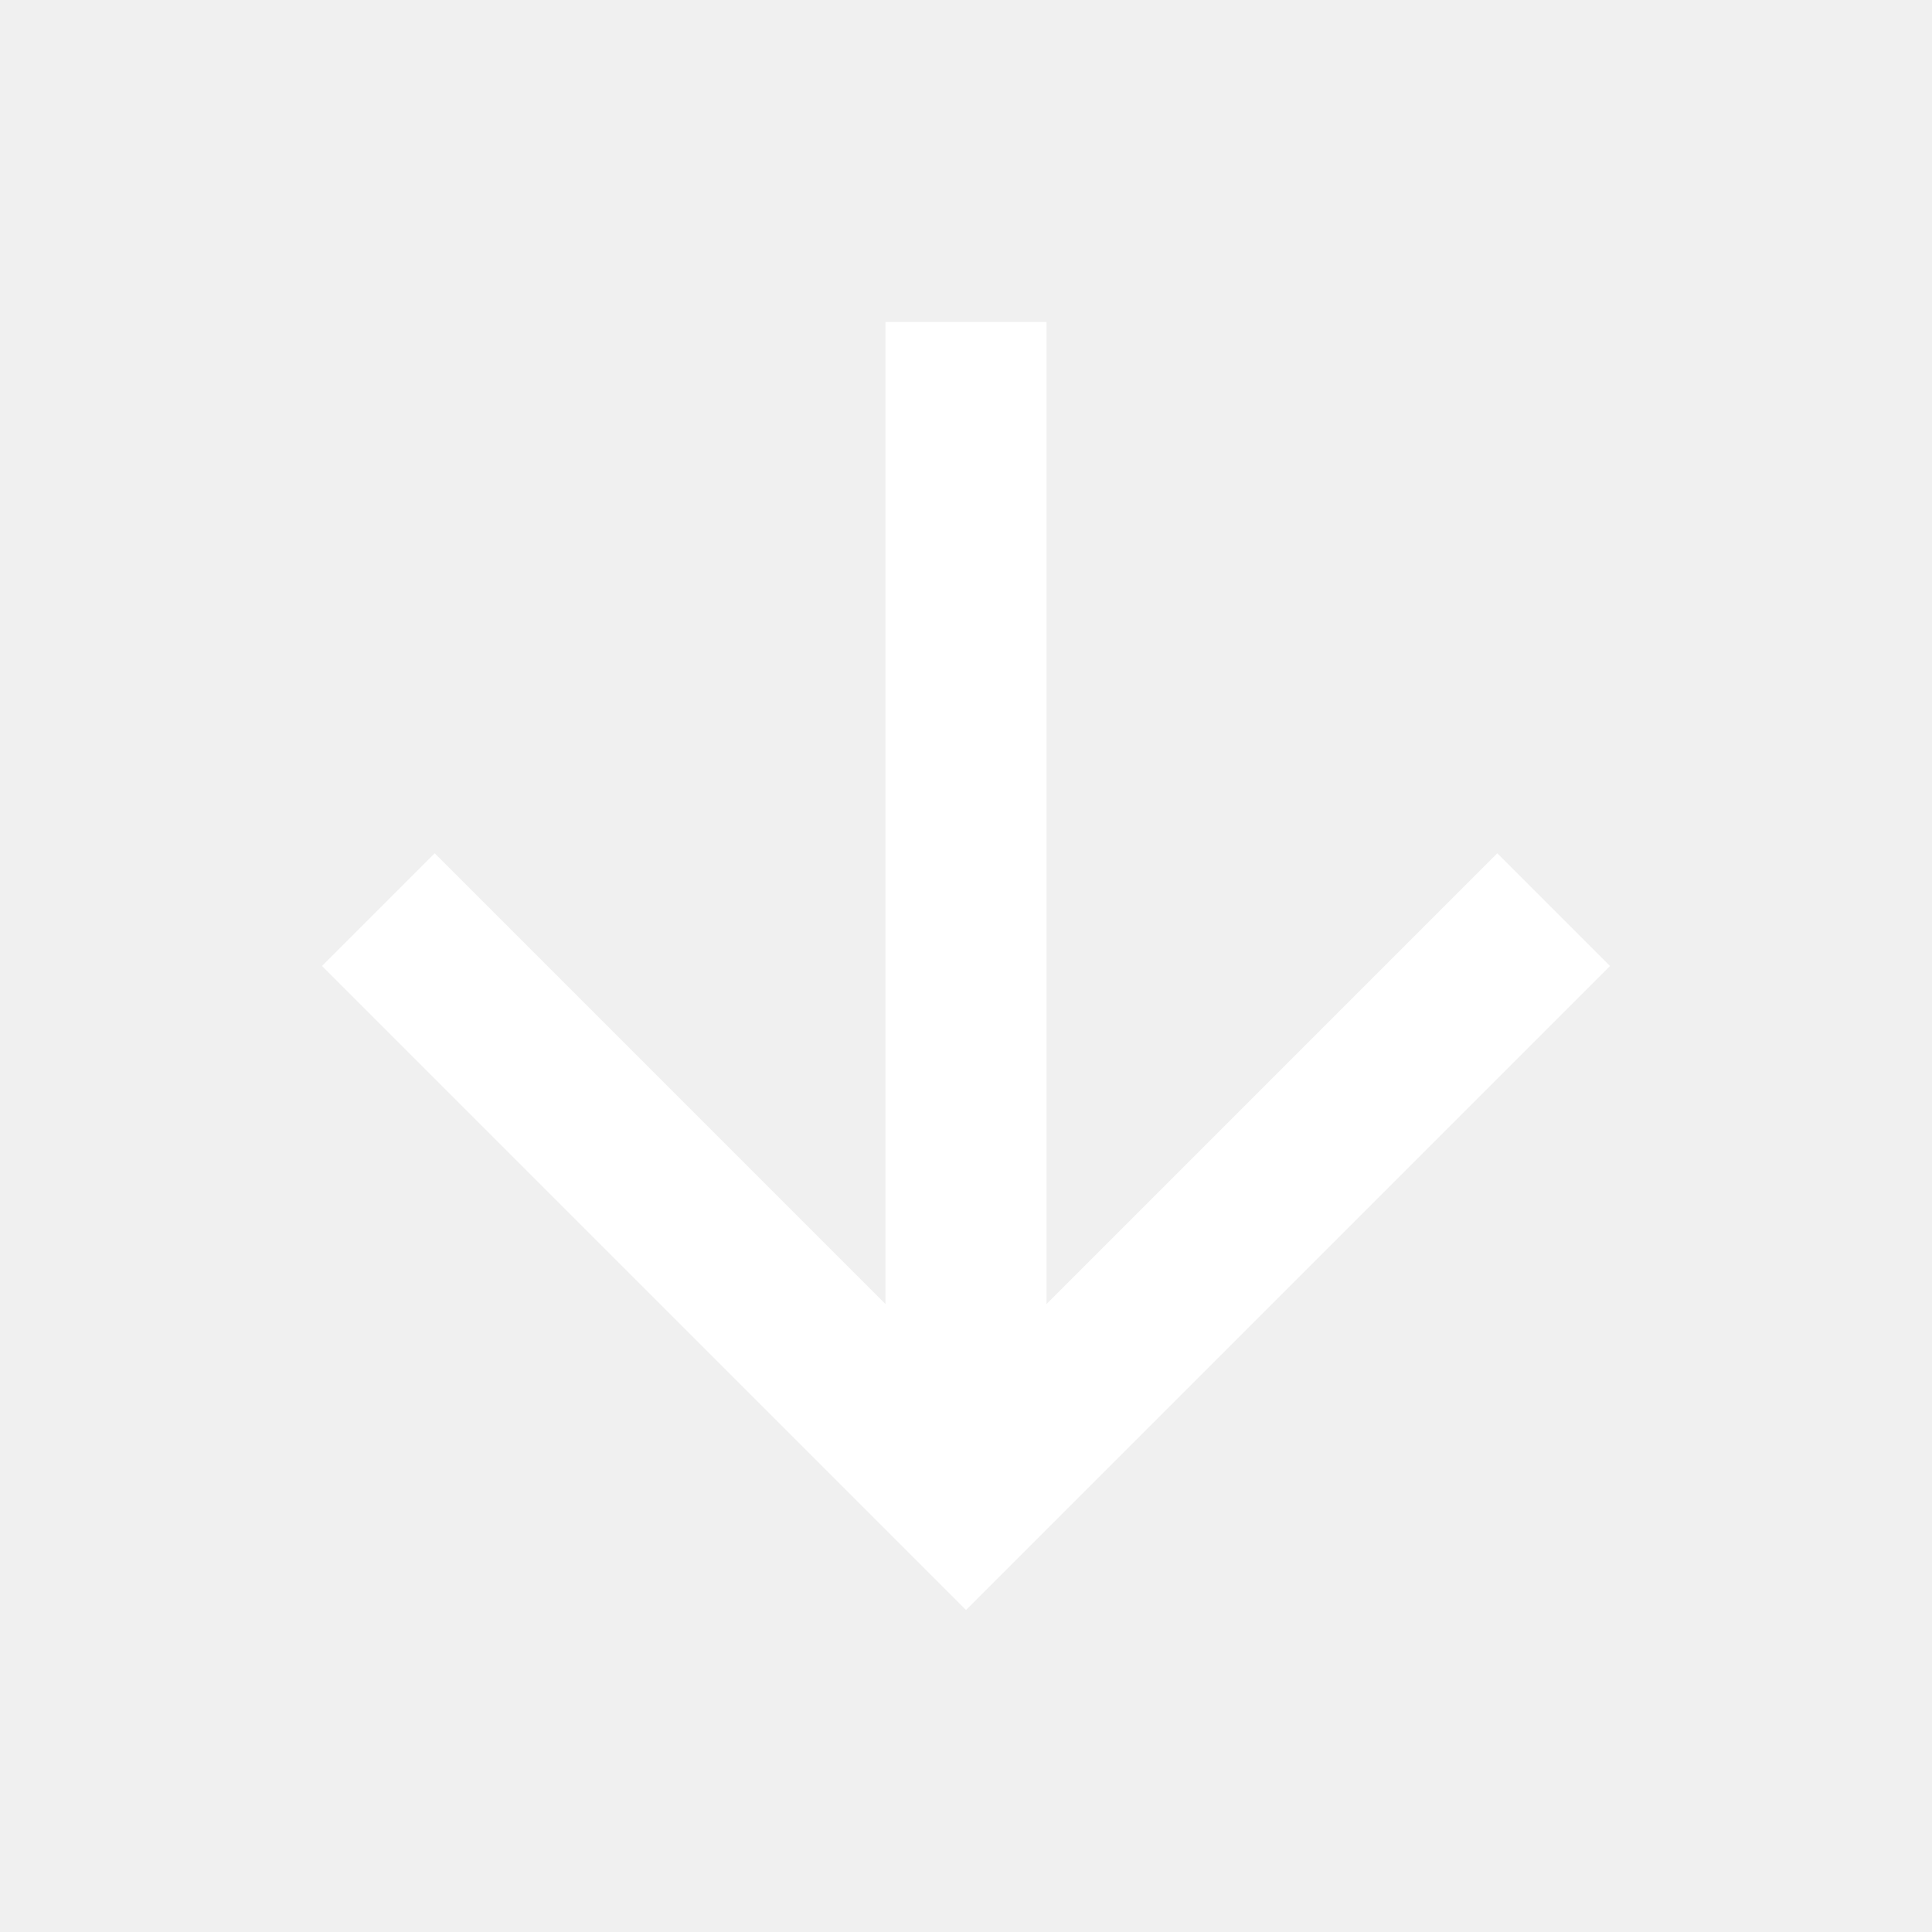
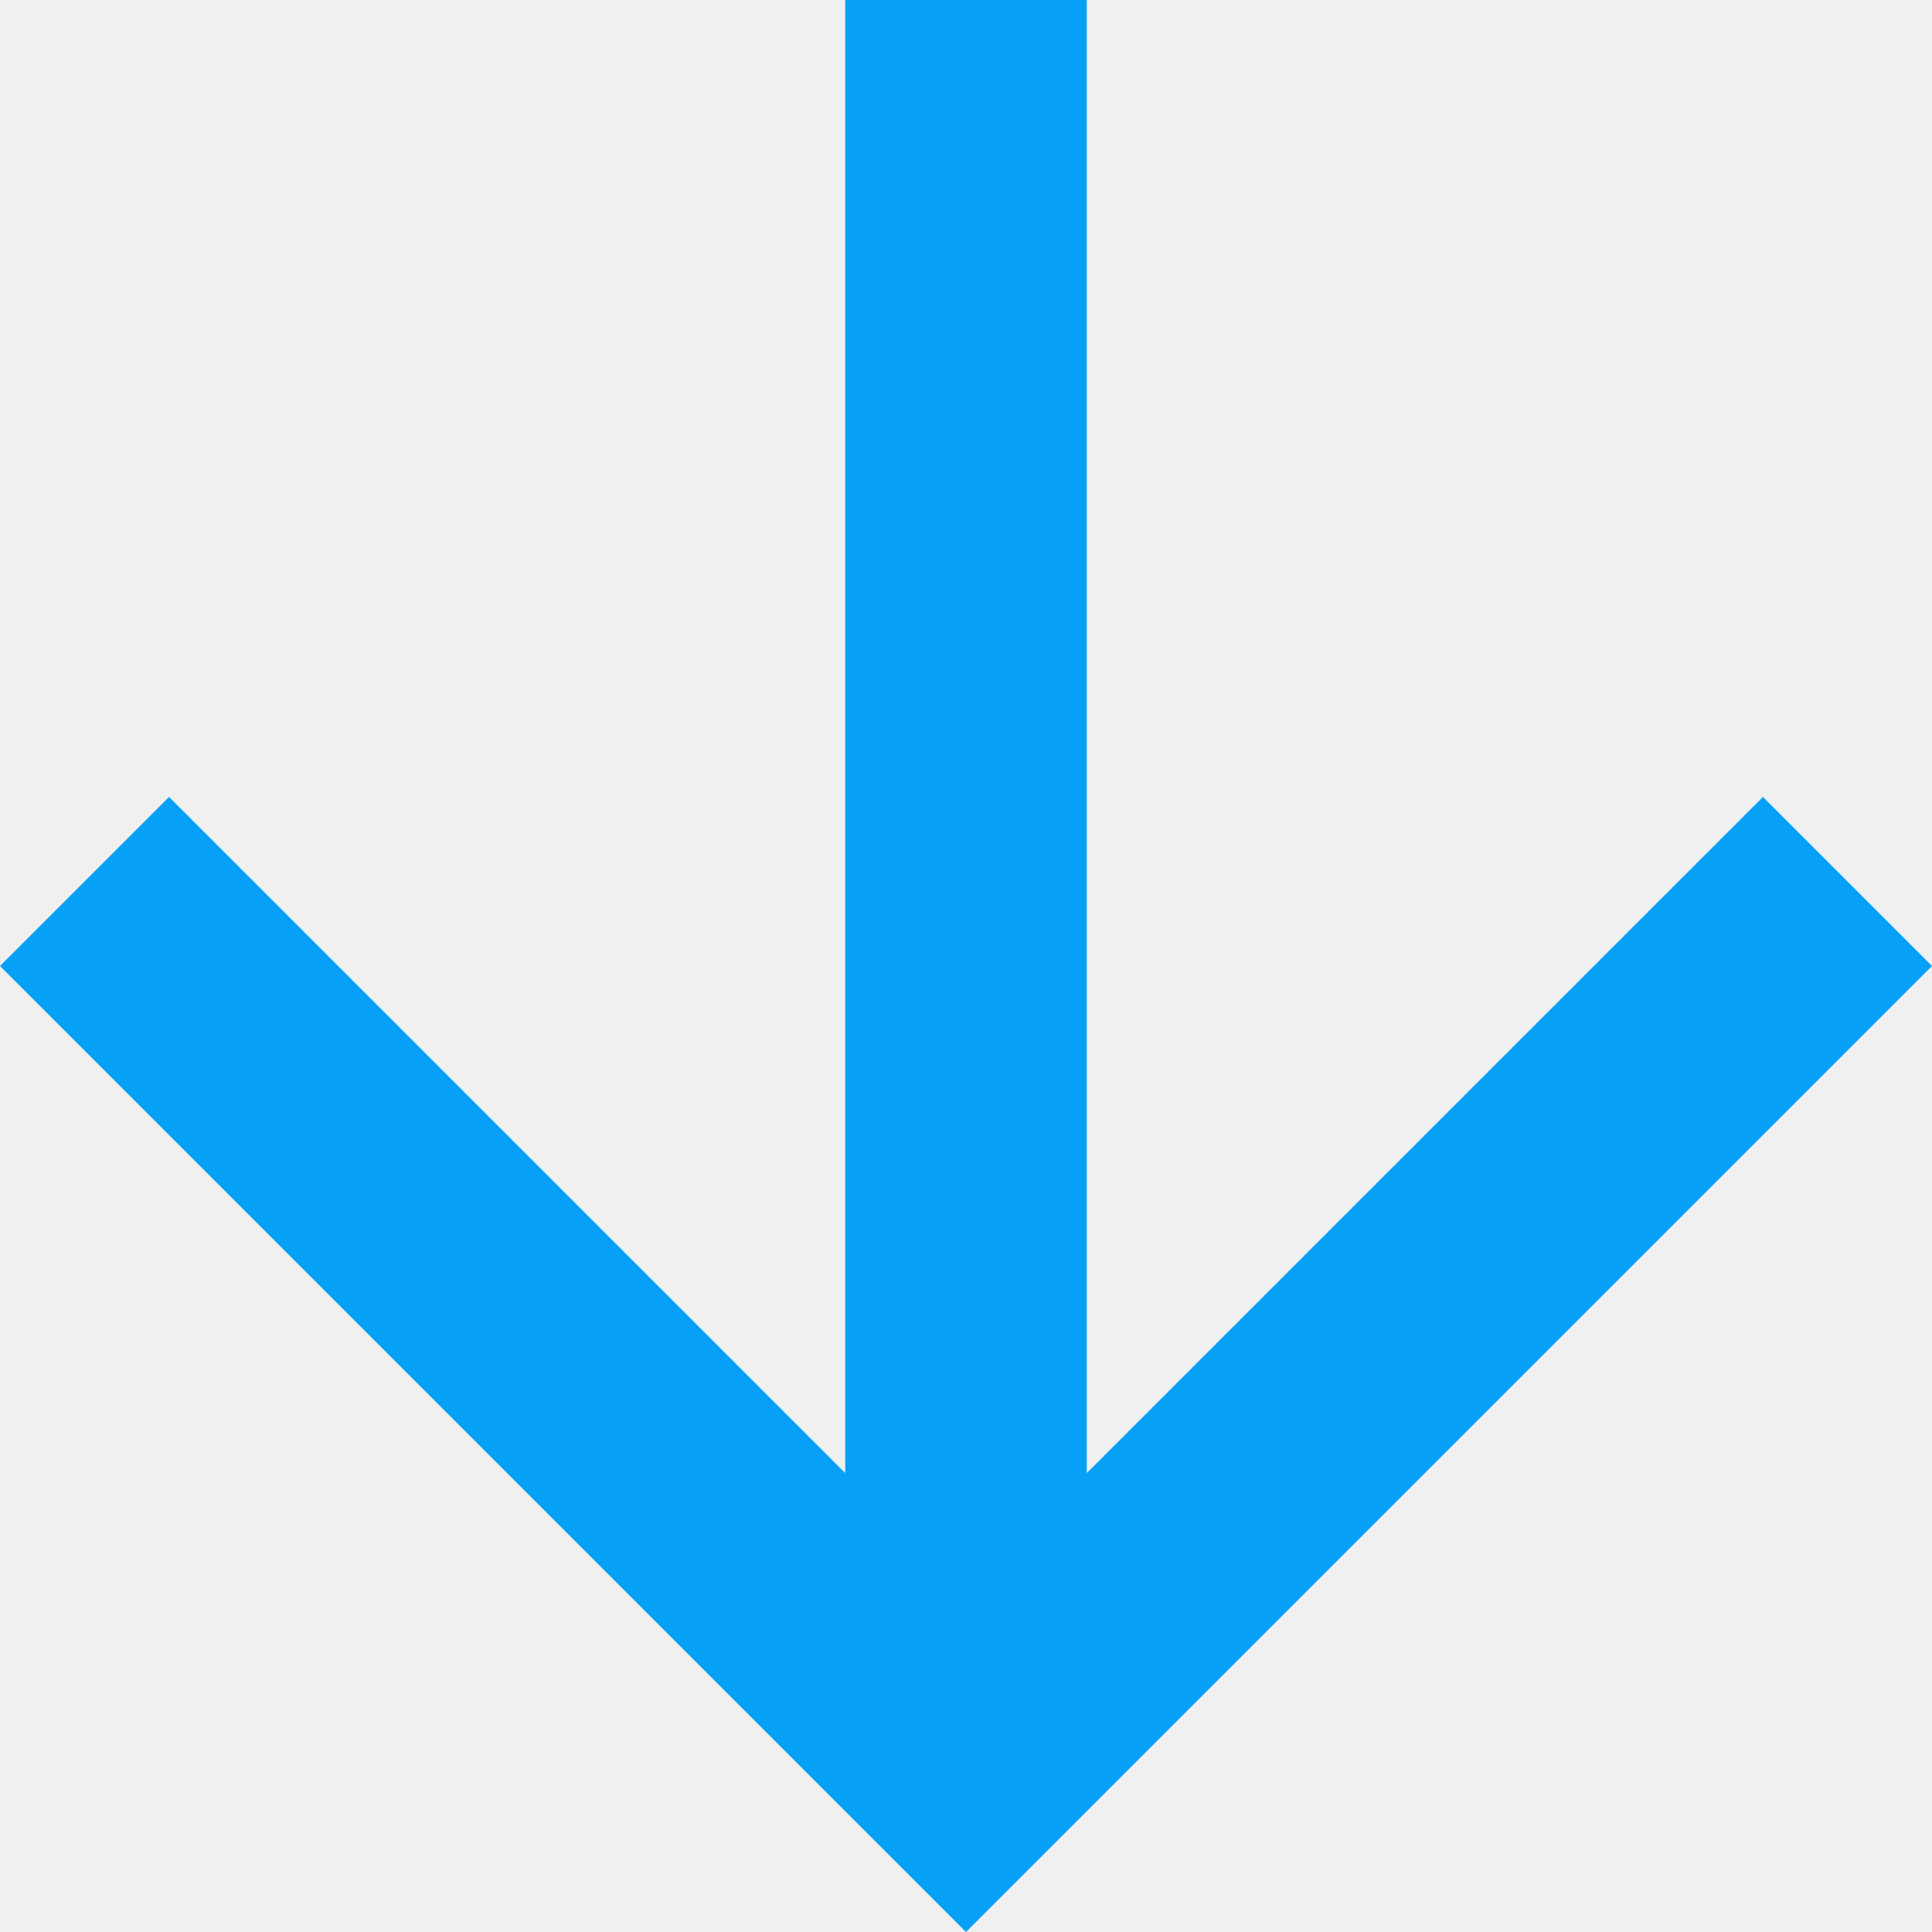
- <svg xmlns="http://www.w3.org/2000/svg" version="1.1" id="Laag_1" x="0px" y="0px" viewBox="0 0 24 24" style="enable-background:new 0 0 24 24;" xml:space="preserve">
-   <style type="text/css">
- 	.st0{fill:#FFFFFF;}
- </style>
-   <path class="st0" d="M13,16.2l5.6-5.6L20,12l-8,8l-8-8l1.4-1.4l5.6,5.6V4h2V16.2z" />
+ <svg xmlns="http://www.w3.org/2000/svg" id="Laag_1" data-name="Laag 1" viewBox="0 0 16 16">
+   <defs>
+     <style>
+       .cls-1 {
+         fill: #06a0f6;
+         stroke-width: 0px;
+       }
+     </style>
+   </defs>
+   <path class="cls-1" d="m9,12.2l5.6-5.6,1.4,1.4-8,8L0,8l1.4-1.4,5.6,5.6V0h2v12.2Z" />
</svg>
